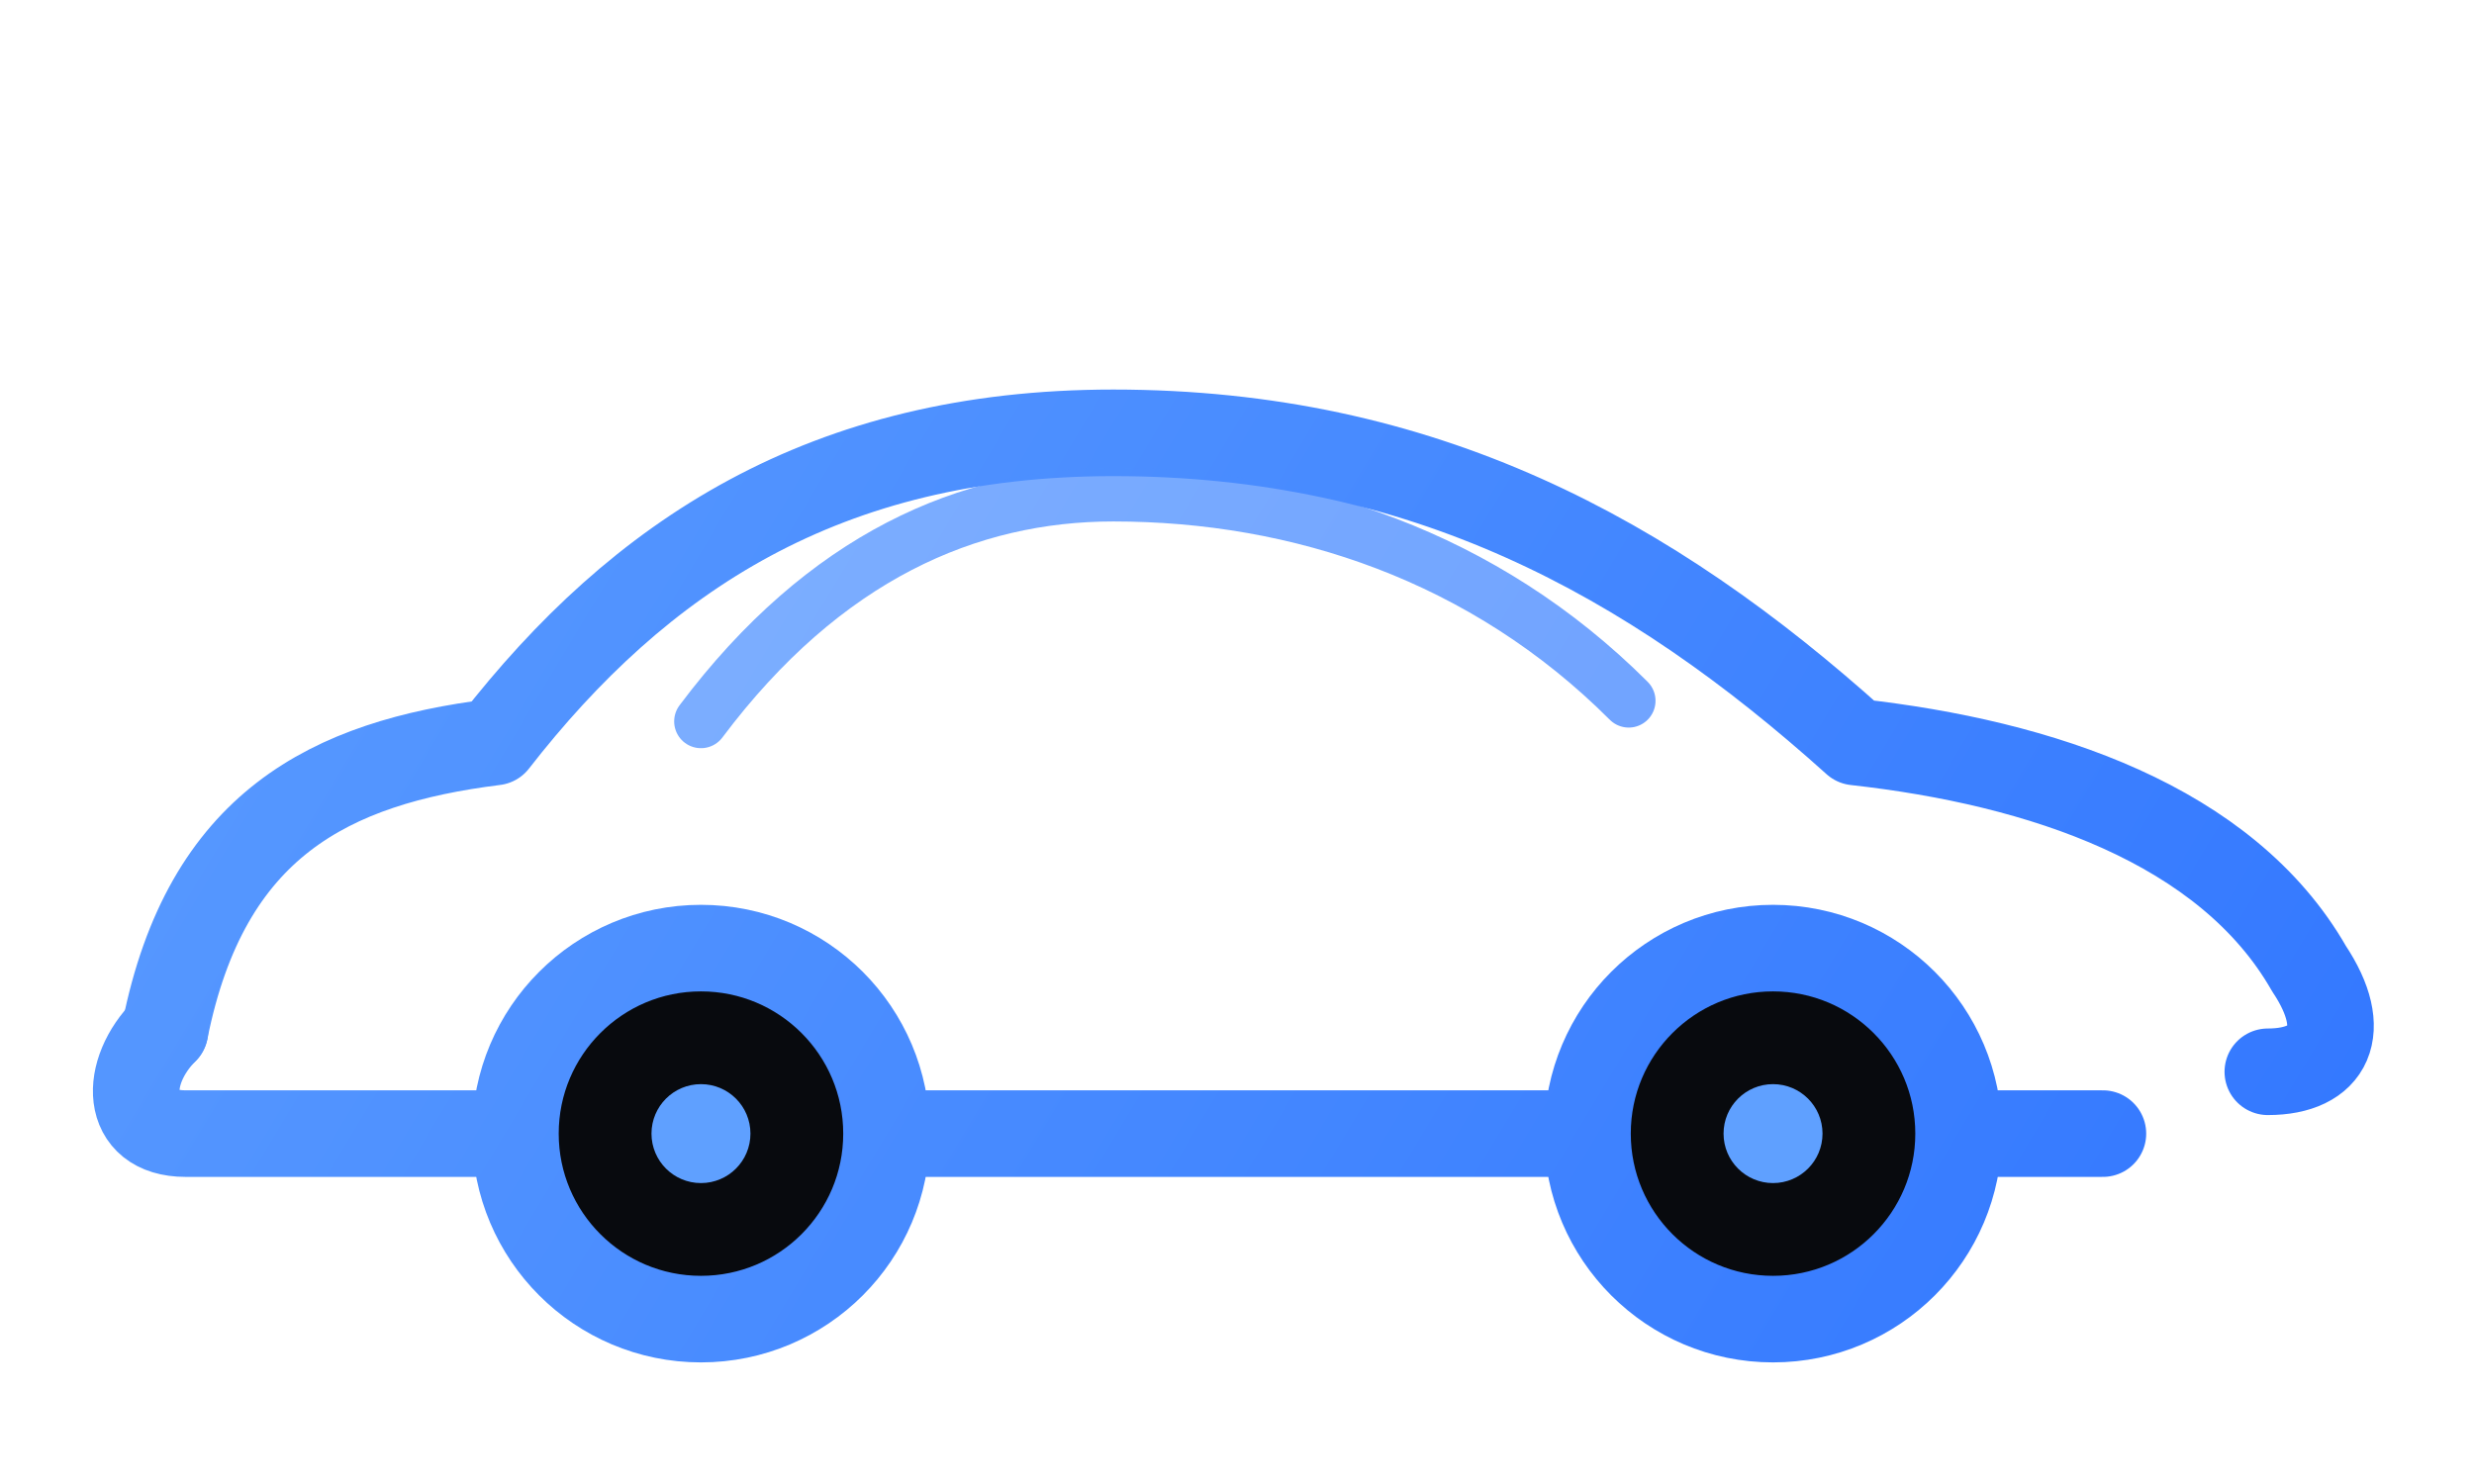
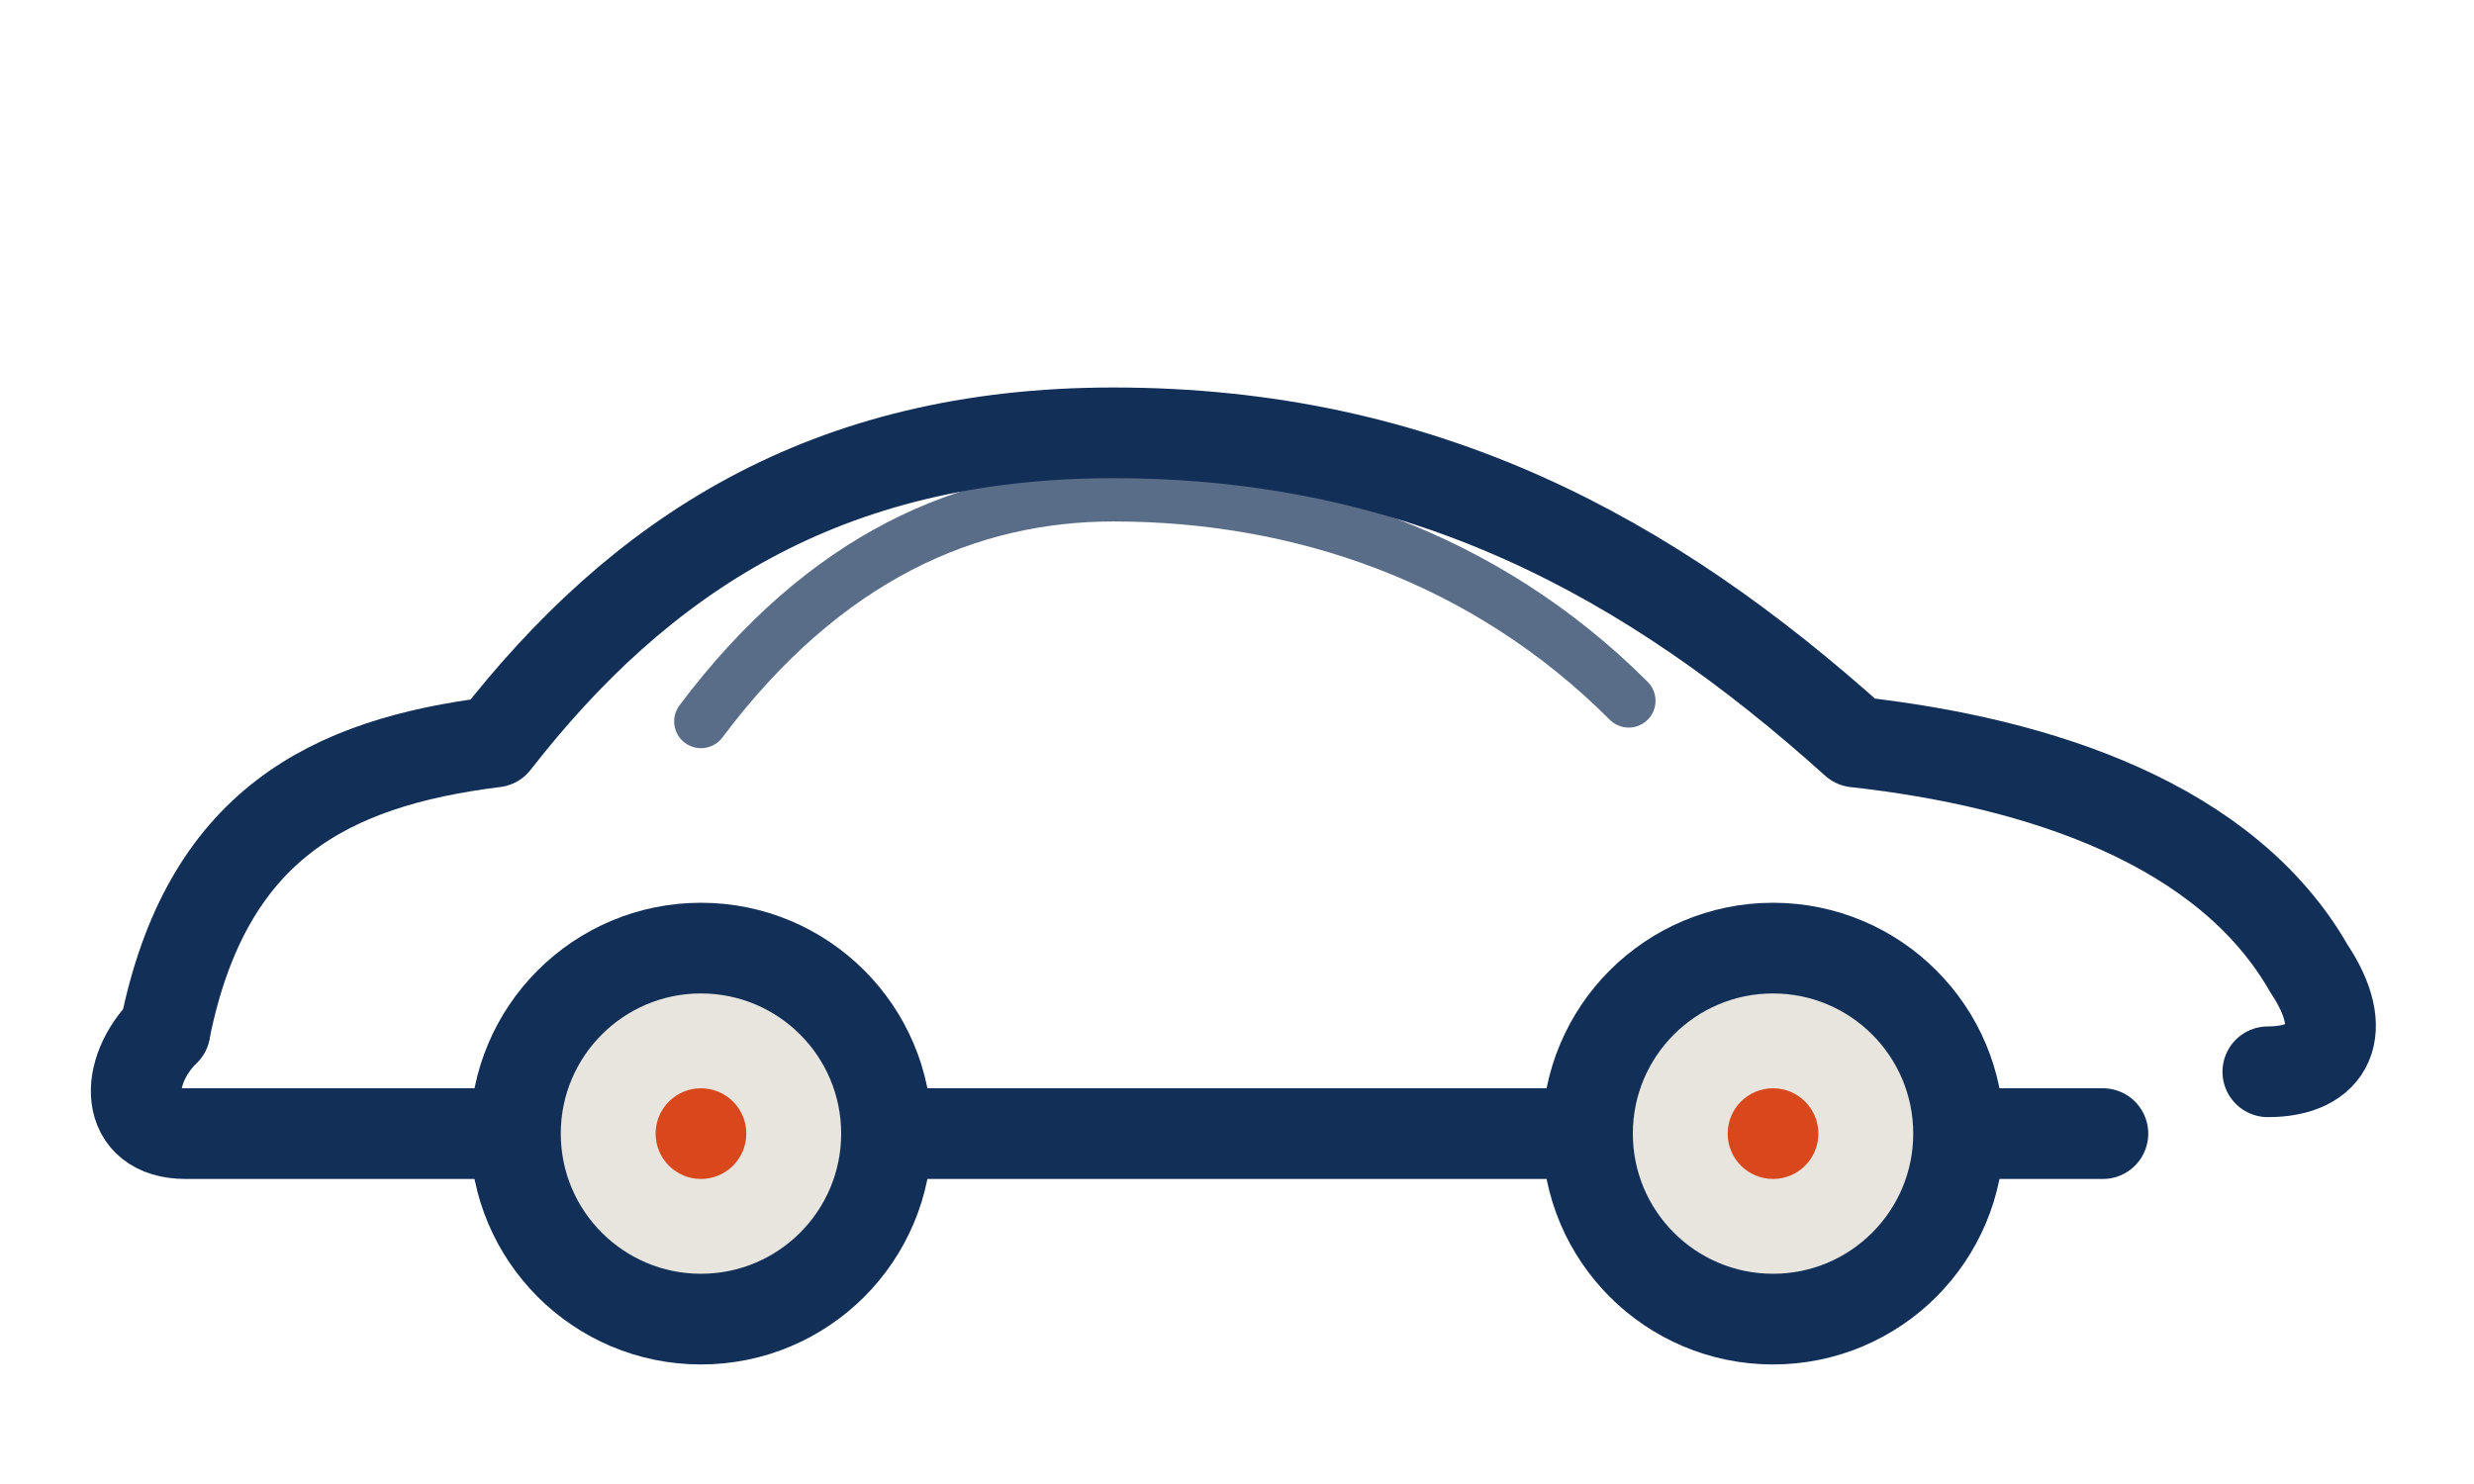
<svg xmlns="http://www.w3.org/2000/svg" viewBox="0 0 120 72" width="120" height="72" fill="none" role="img" aria-label="A&amp;F Automobile Logo">
-   <defs>
-     <linearGradient id="afg" x1="0" y1="0" x2="120" y2="72" gradientUnits="userSpaceOnUse">
-       <stop offset="0" stop-color="#5fa0ff" />
-       <stop offset="1" stop-color="#2f74ff" />
-     </linearGradient>
-   </defs>
-   <path d="M8 50            C10 40 16 37 24 36            C31 27 40 21 54 21            C69 21 80 27 90 36            C99 37 108 40 112 47            C114 50 113 52 110 52" stroke="url(#afg)" stroke-width="4.2" stroke-linecap="round" stroke-linejoin="round" />
-   <path d="M8 50 C6 52 6 55 9 55 L102 55" stroke="url(#afg)" stroke-width="4.2" stroke-linecap="round" stroke-linejoin="round" />
-   <path d="M34 35 C40 27 47 24 54 24 C63 24 72 27 79 34" stroke="url(#afg)" stroke-width="2.6" stroke-linecap="round" opacity="0.75" />
-   <circle cx="34" cy="55" r="9" fill="#080a0e" stroke="url(#afg)" stroke-width="4.2" />
-   <circle cx="86" cy="55" r="9" fill="#080a0e" stroke="url(#afg)" stroke-width="4.2" />
-   <circle cx="34" cy="55" r="2.4" fill="#5fa0ff" />
-   <circle cx="86" cy="55" r="2.4" fill="#5fa0ff" />
+   <path d="M8 50 C10 40 16 37 24 36 C31 27 40 21 54 21 C69 21 80 27 90 36 C99 37 108 40 112 47 C114 50 113 52 110 52" stroke="#122f57" stroke-width="4.4" stroke-linecap="round" stroke-linejoin="round" />
+   <path d="M8 50 C6 52 6 55 9 55 L102 55" stroke="#122f57" stroke-width="4.4" stroke-linecap="round" stroke-linejoin="round" />
+   <path d="M34 35 C40 27 47 24 54 24 C63 24 72 27 79 34" stroke="#122f57" stroke-width="2.6" stroke-linecap="round" opacity="0.7" />
+   <circle cx="34" cy="55" r="9" fill="#e7e5de" stroke="#122f57" stroke-width="4.4" />
+   <circle cx="86" cy="55" r="9" fill="#e7e5de" stroke="#122f57" stroke-width="4.4" />
+   <circle cx="34" cy="55" r="2.2" fill="#d9481d" />
+   <circle cx="86" cy="55" r="2.2" fill="#d9481d" />
</svg>
